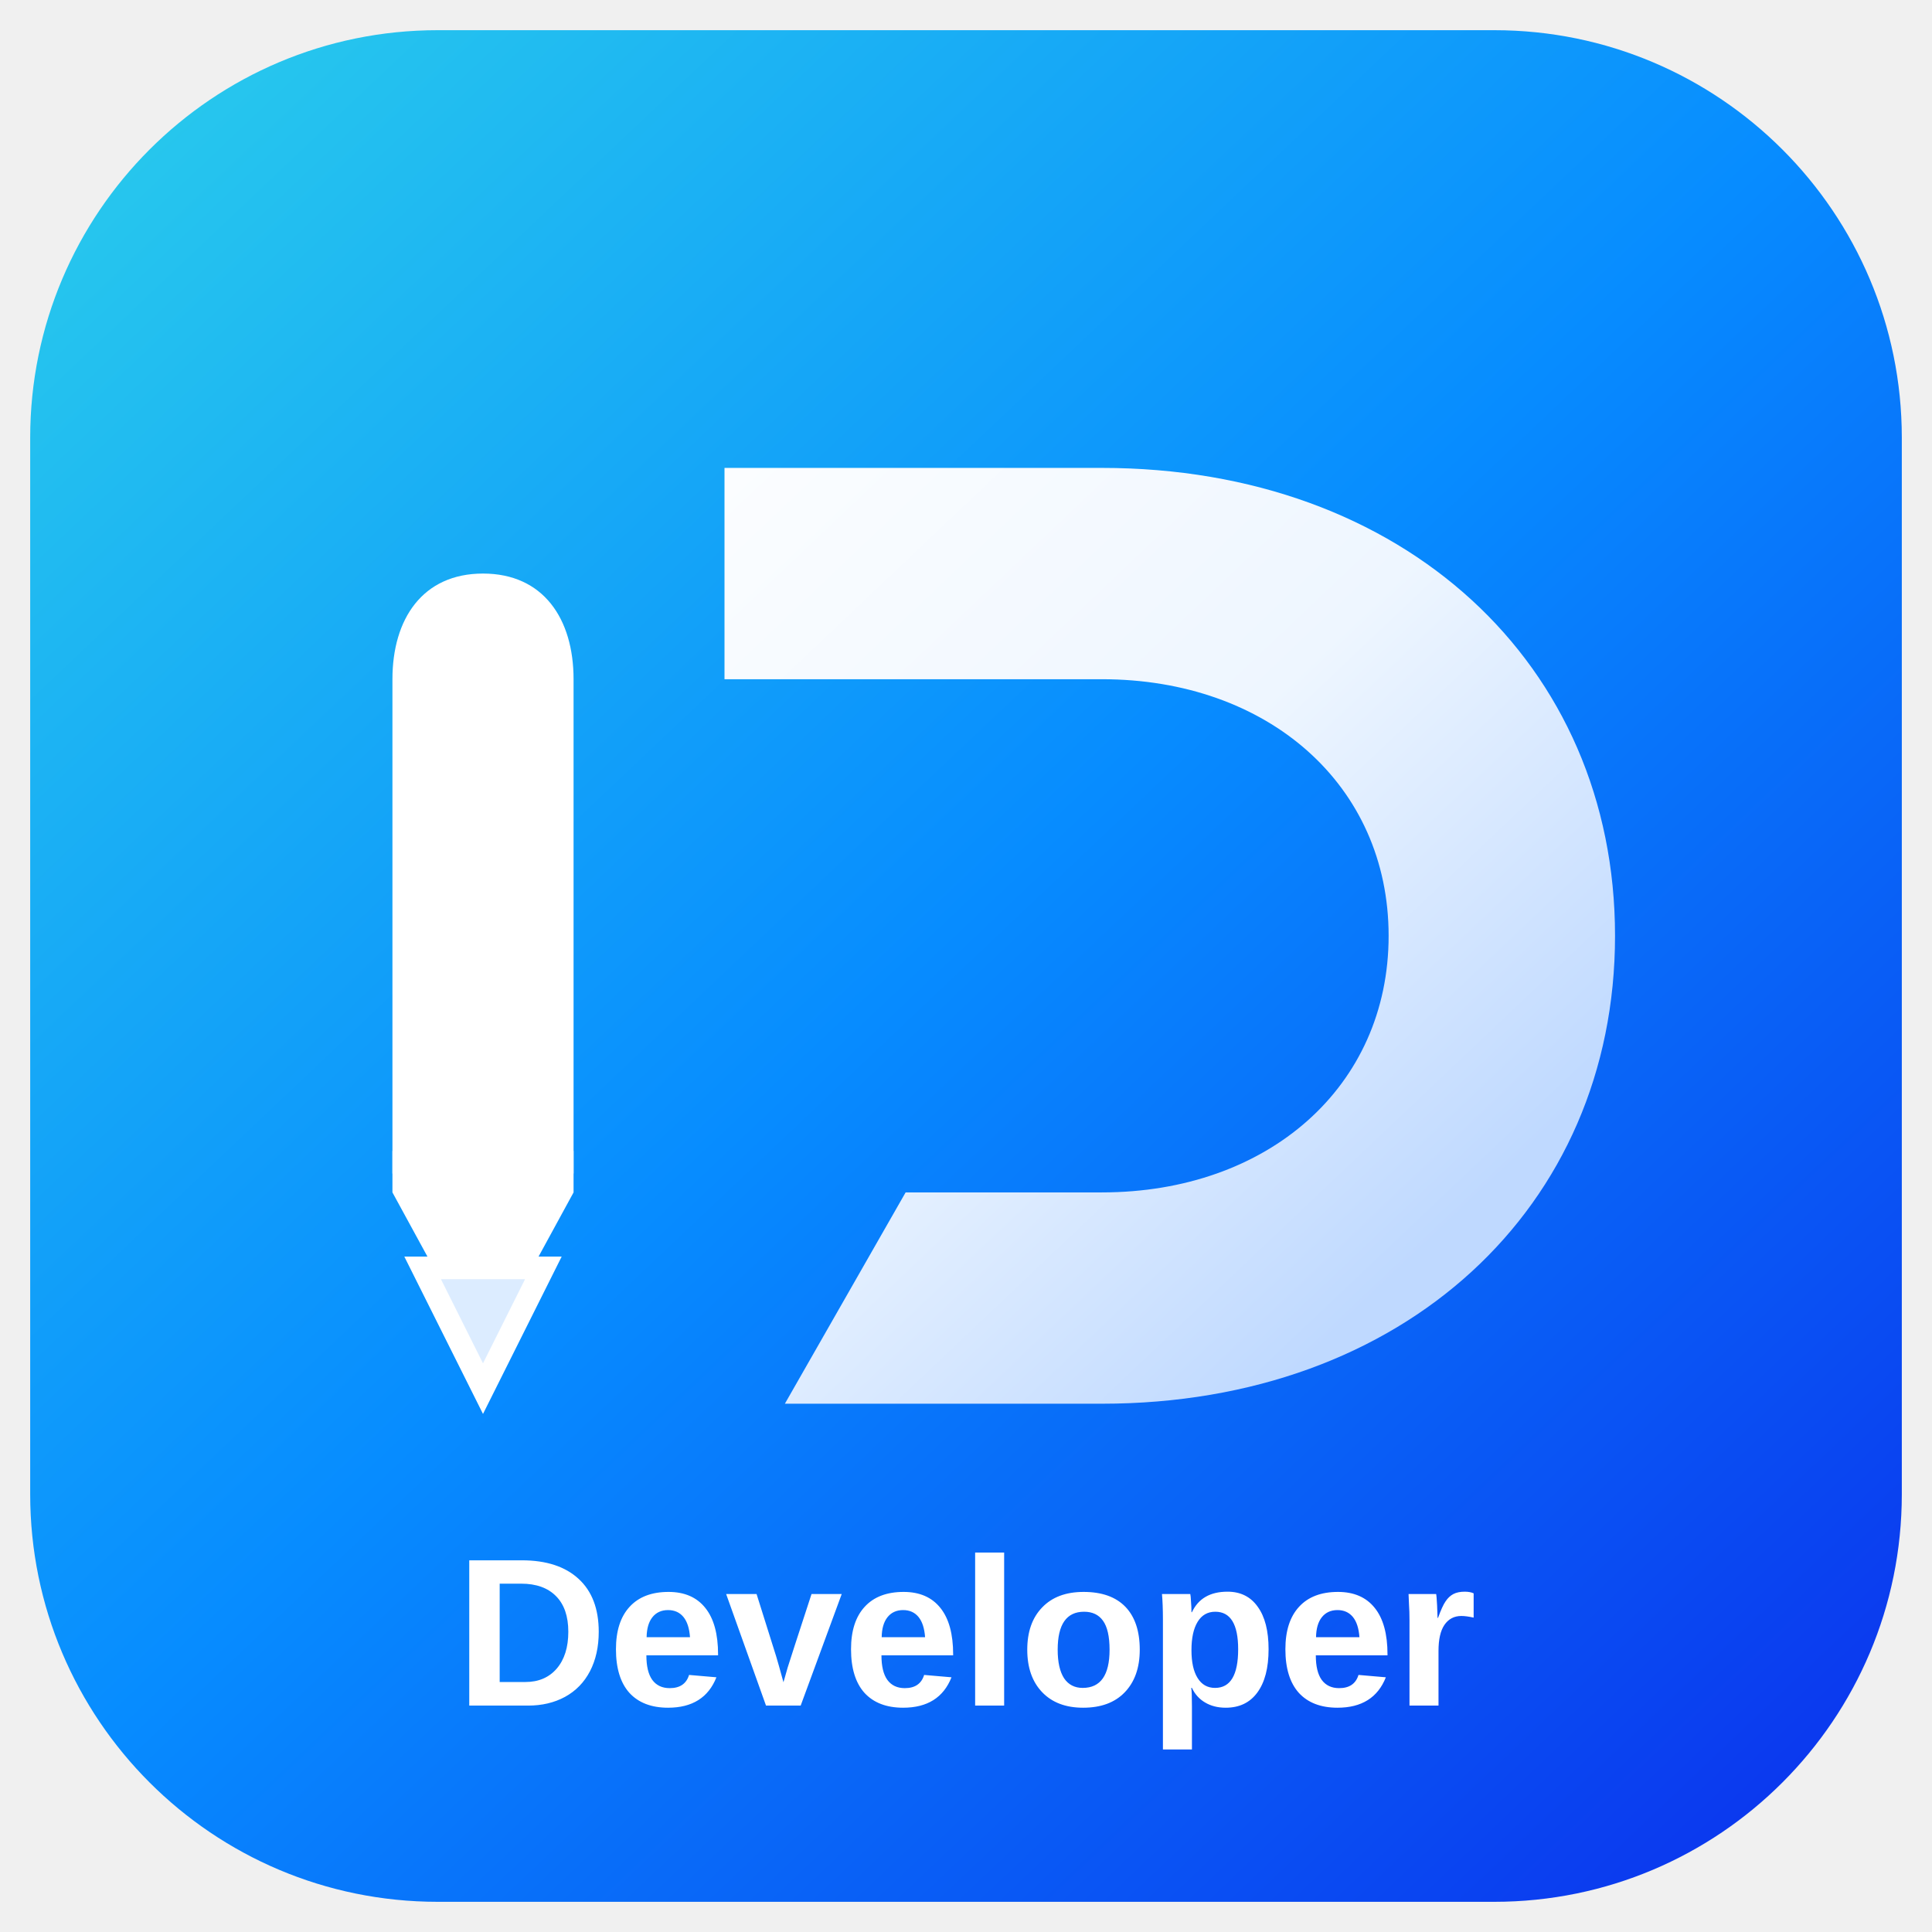
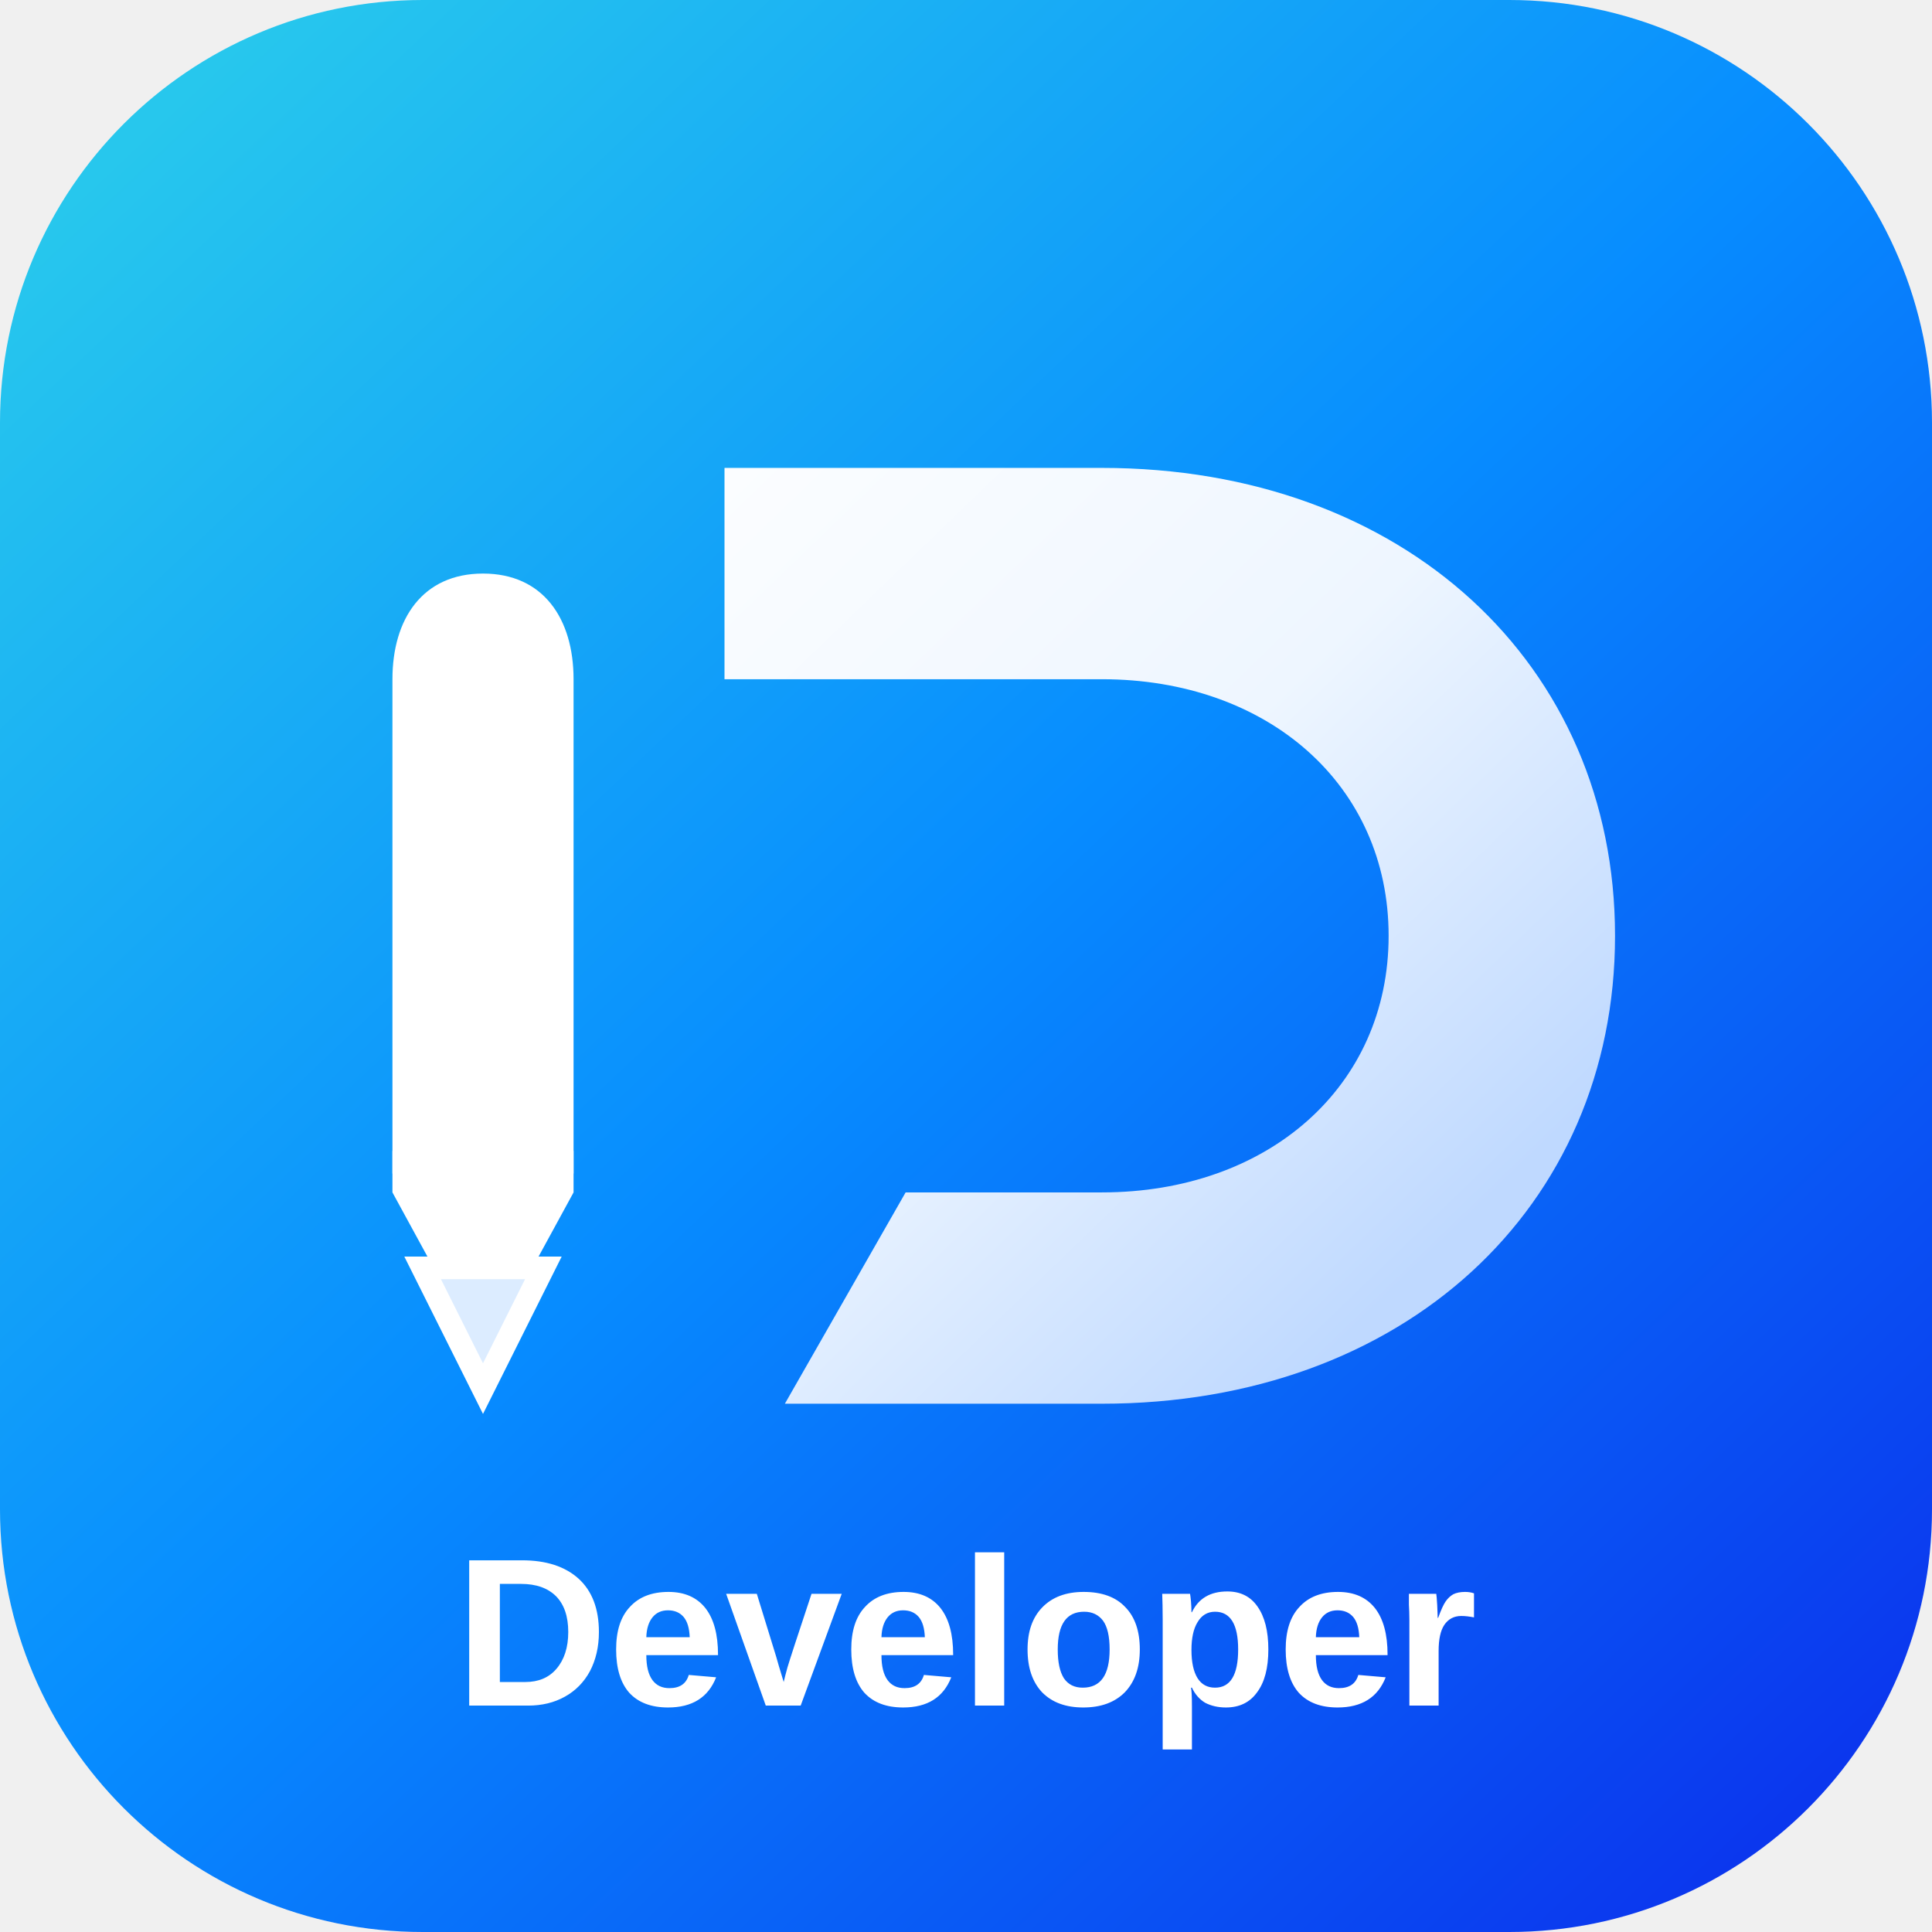
- <svg xmlns="http://www.w3.org/2000/svg" viewBox="0 0 128 128" role="img" aria-label="Developer">
+ <svg xmlns="http://www.w3.org/2000/svg" viewBox="0 0 64 64" role="img" aria-label="OneDeveloper">
  <defs>
-     <linearGradient id="b" x1="10" y1="8" x2="118" y2="122" gradientUnits="userSpaceOnUse">
+     <linearGradient id="b" x1="5" y1="4" x2="59" y2="61" gradientUnits="userSpaceOnUse">
      <stop stop-color="#27c7ed" />
      <stop offset=".48" stop-color="#078cff" />
      <stop offset="1" stop-color="#0b36ee" />
    </linearGradient>
-     <linearGradient id="w" x1="36" y1="28" x2="91" y2="86" gradientUnits="userSpaceOnUse">
+     <linearGradient id="w" x1="18" y1="14" x2="46" y2="43" gradientUnits="userSpaceOnUse">
      <stop stop-color="#fff" />
      <stop offset=".58" stop-color="#eef6ff" />
      <stop offset="1" stop-color="#bfd9ff" />
    </linearGradient>
  </defs>
-   <rect x="2" y="2" width="124" height="124" rx="27" fill="url(#b)" />
-   <path d="M48 31h25c20 0 34 13 34 31S93 93 73 93H52l8-14h13c11 0 19-7 19-17s-8-17-19-17H48z" fill="url(#w)" />
-   <path d="M38 45v34l-6 11-6-11V45c0-4 2-7 6-7s6 3 6 7z" fill="#fff" />
-   <path d="M26 77h12M28 84h8l-4 8z" fill="#dcecff" stroke="#fff" stroke-width="1.5" />
-   <text x="64" y="113" text-anchor="middle" fill="#fff" font-family="Arial,Helvetica,sans-serif" font-size="14" font-weight="600">Developer</text>
+   <rect width="64" height="64" rx="14" fill="url(#b)" />
+   <path d="M24 15.5h12.5c10 0 17 6.5 17 15.5s-7 15.5-17 15.5H26l4-7h6.5c5.5 0 9.5-3.5 9.5-8.5s-4-8.5-9.5-8.5H24z" fill="url(#w)" />
+   <path d="M19 22.5v17l-3 5.5-3-5.5v-17c0-2 1-3.5 3-3.5s3 1.5 3 3.5z" fill="#fff" />
+   <path d="M13 38.5h6M14 42h4l-2 4z" fill="#dcecff" stroke="#fff" stroke-width=".75" />
+   <text x="32" y="56.5" text-anchor="middle" fill="#fff" font-family="Arial,Helvetica,sans-serif" font-size="7" font-weight="600">Developer</text>
</svg>
